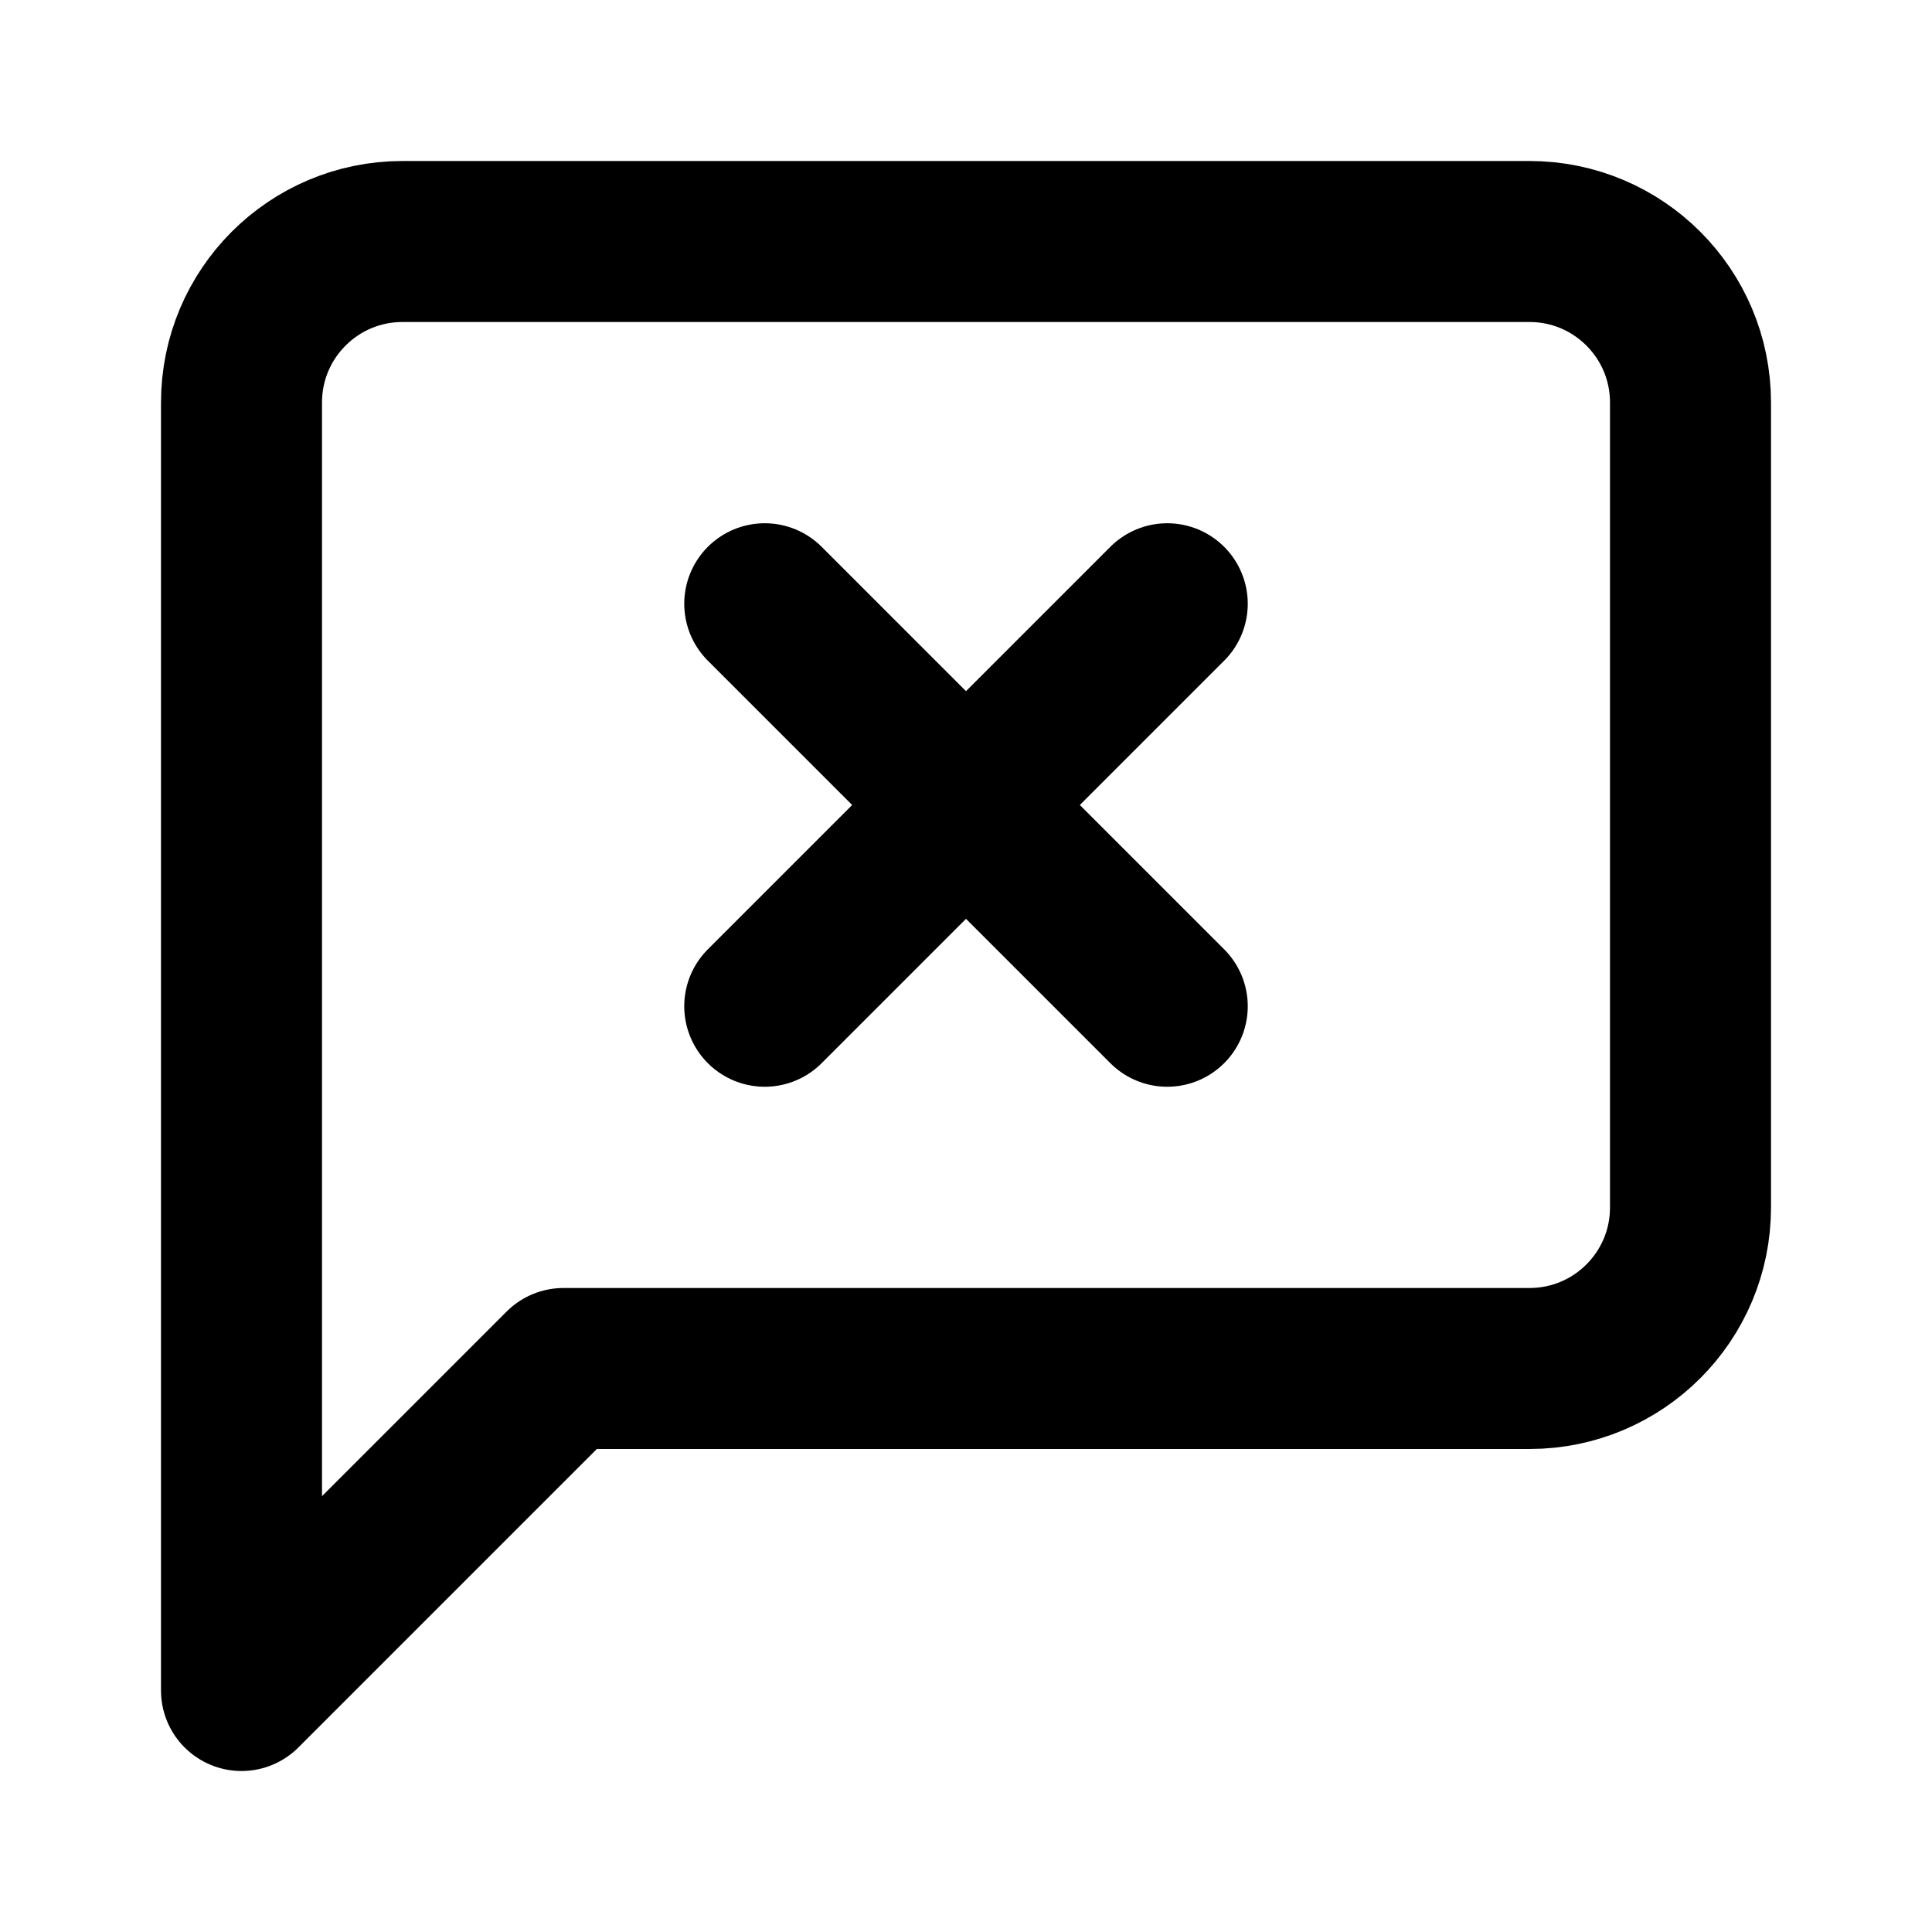
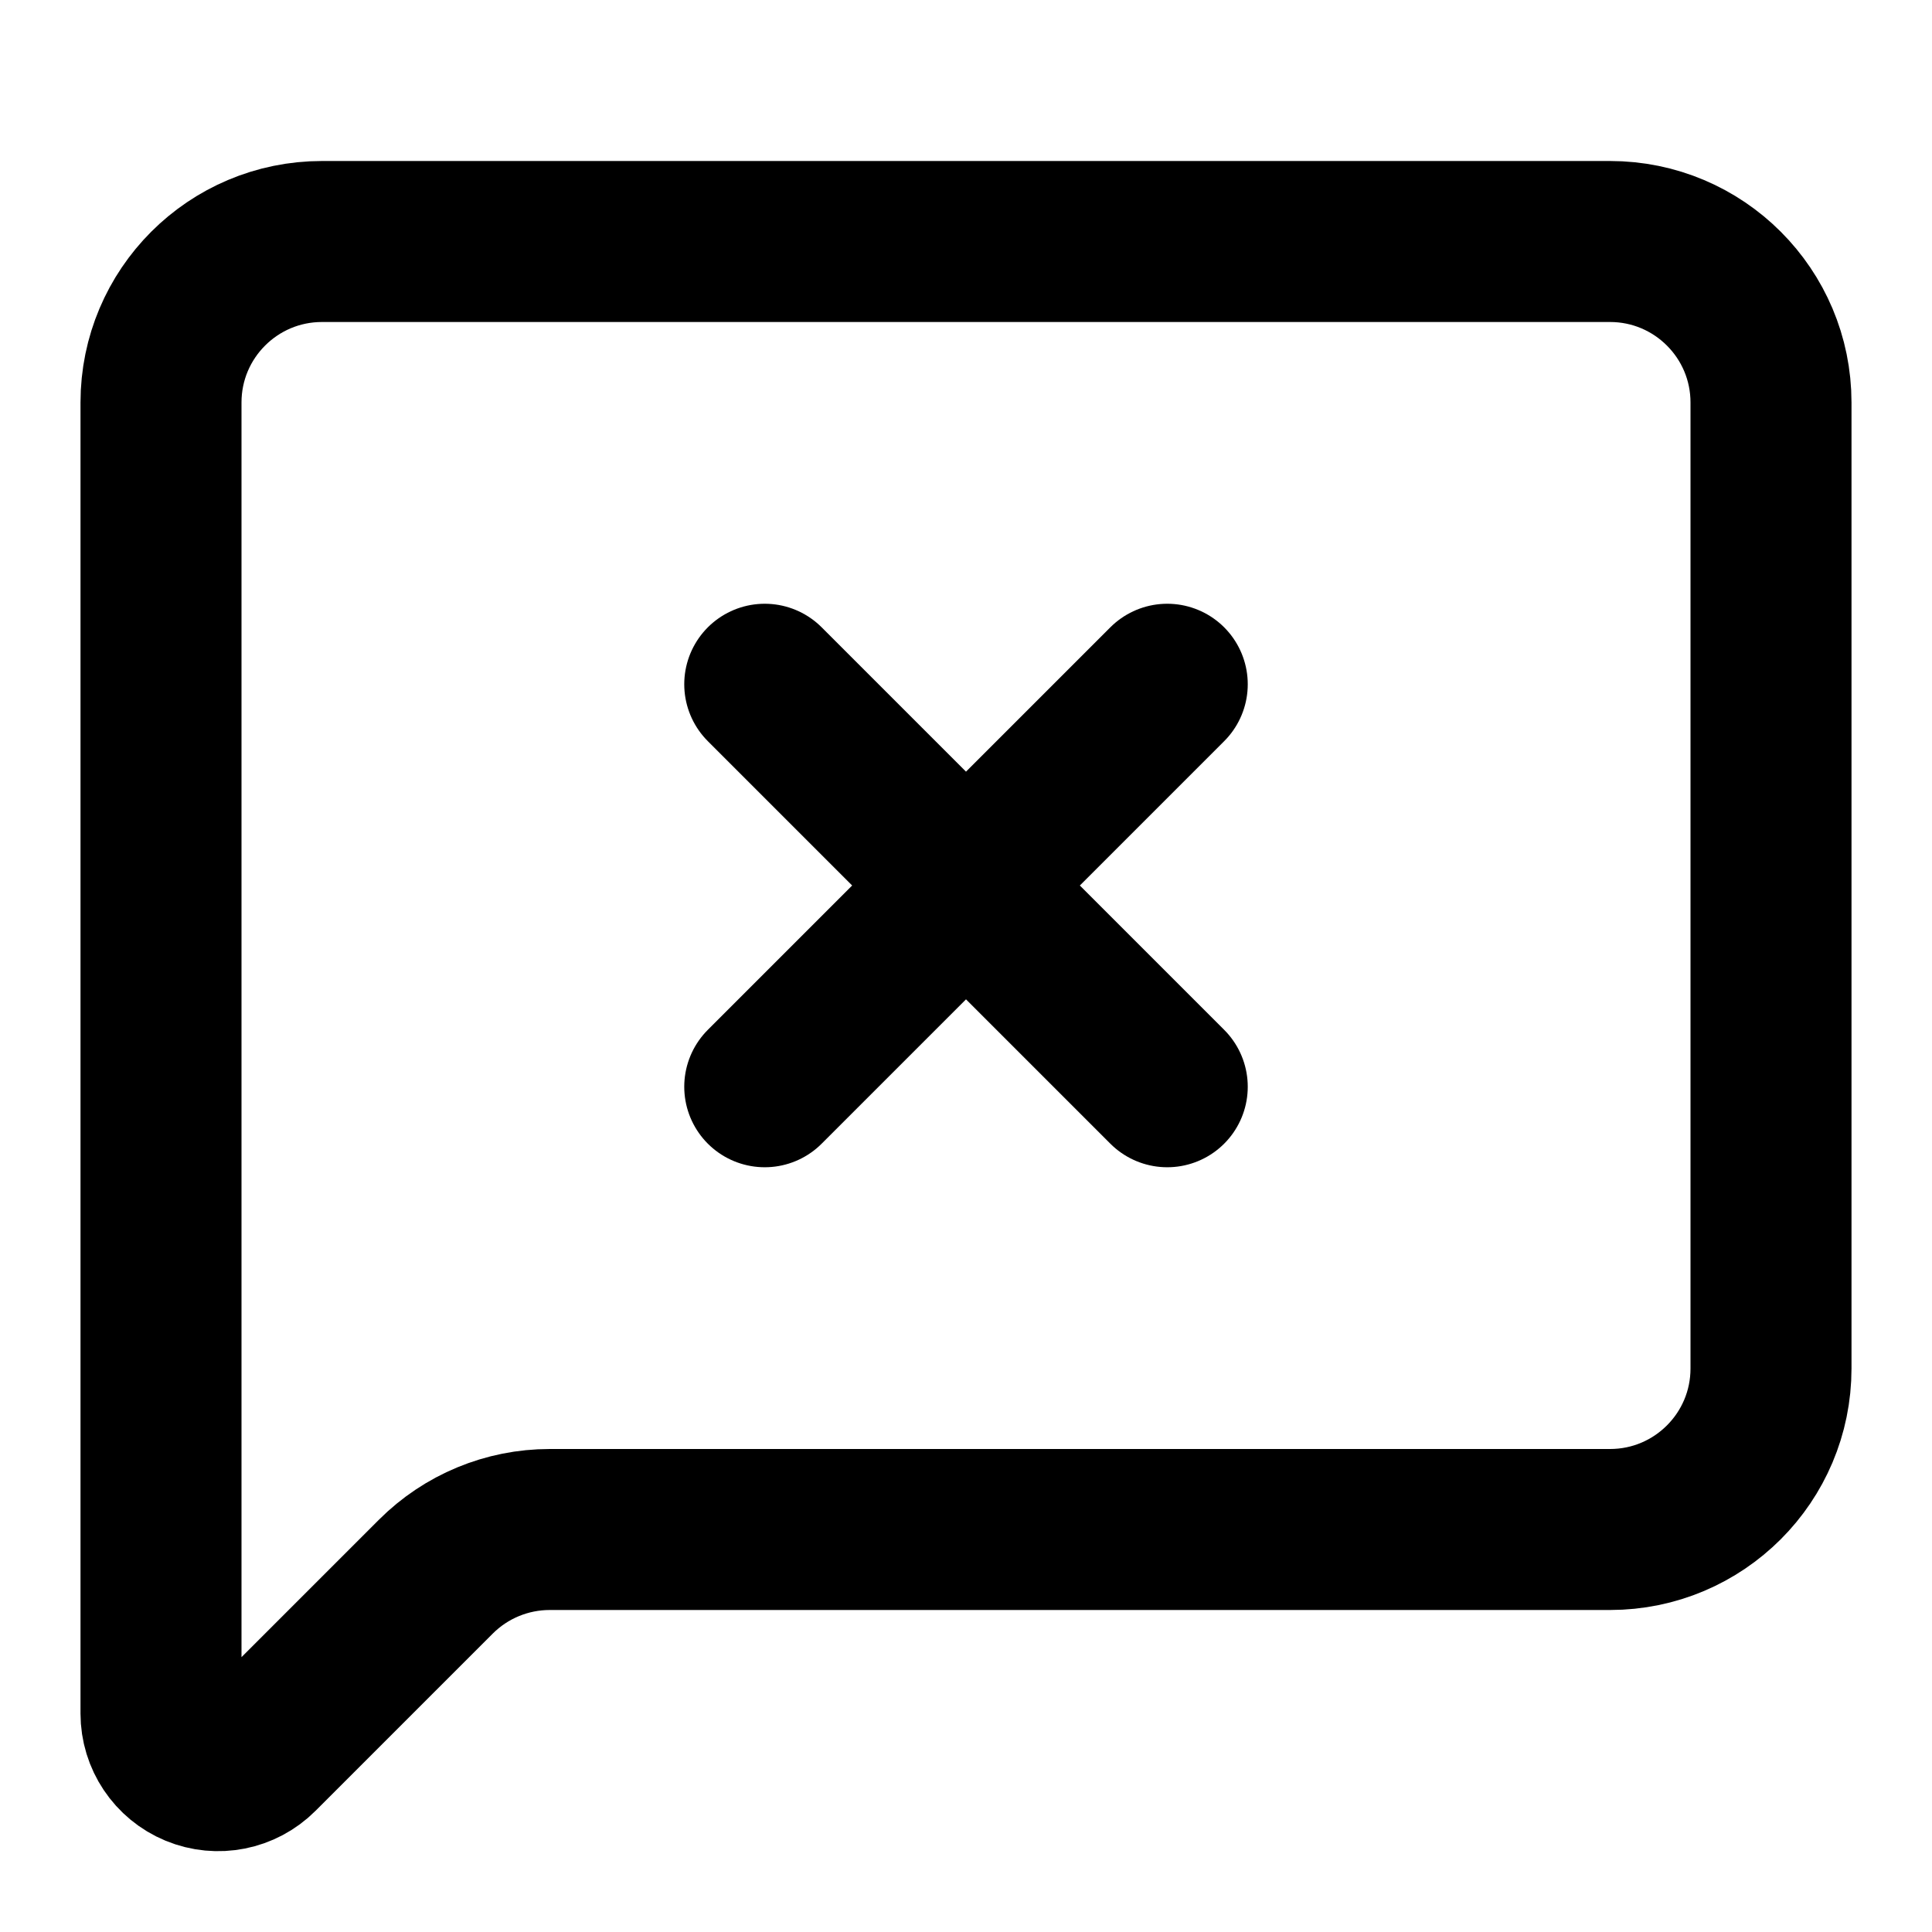
<svg xmlns="http://www.w3.org/2000/svg" width="24" height="24" fill="none" stroke="currentColor" stroke-linecap="round" stroke-linejoin="round" stroke-width="2" viewBox="0 0 24 24">
-   <path d="M21 15a2 2 0 0 1-2 2H7l-4 4V5a2 2 0 0 1 2-2h14a2 2 0 0 1 2 2zM14.5 7.5l-5 5M9.5 7.5l5 5" />
+   <path d="M22 17a2 2 0 0 1-2 2H6.828a2 2 0 0 0-1.414.586l-2.202 2.202A.71.71 0 0 1 2 21.286V5a2 2 0 0 1 2-2h16a2 2 0 0 1 2 2zM14.5 8.5l-5 5M9.5 8.5l5 5" />
</svg>
